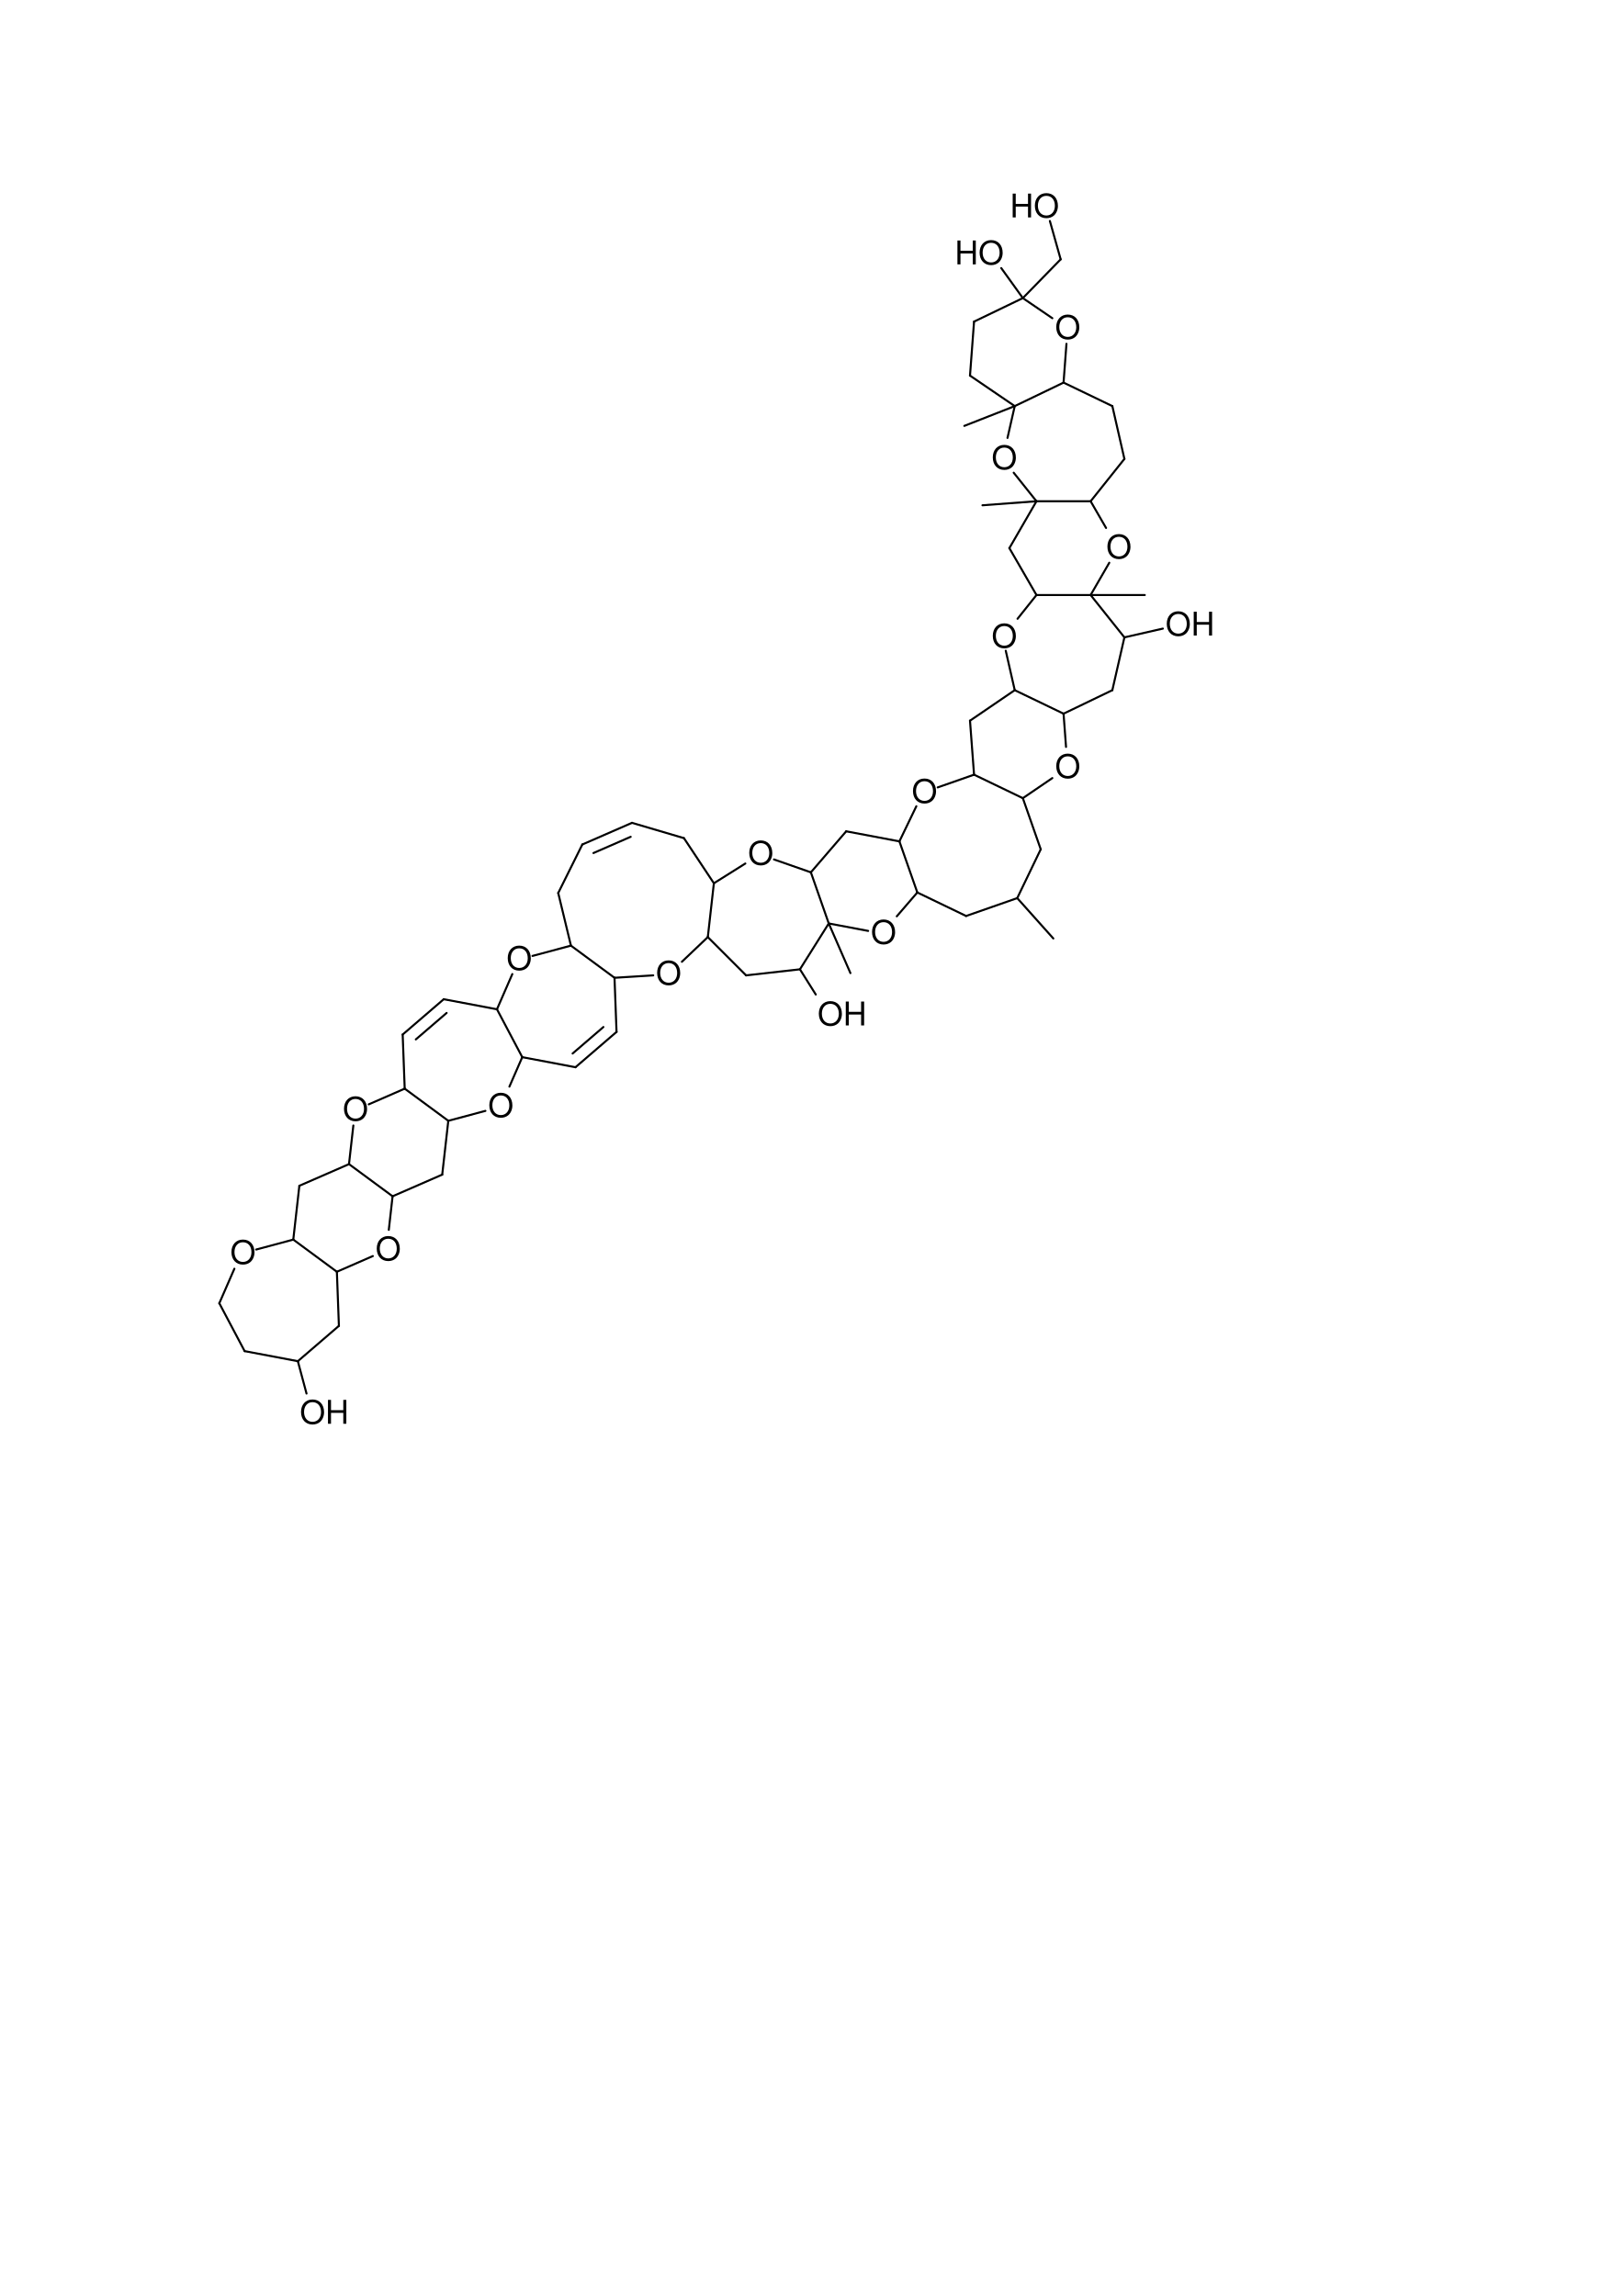
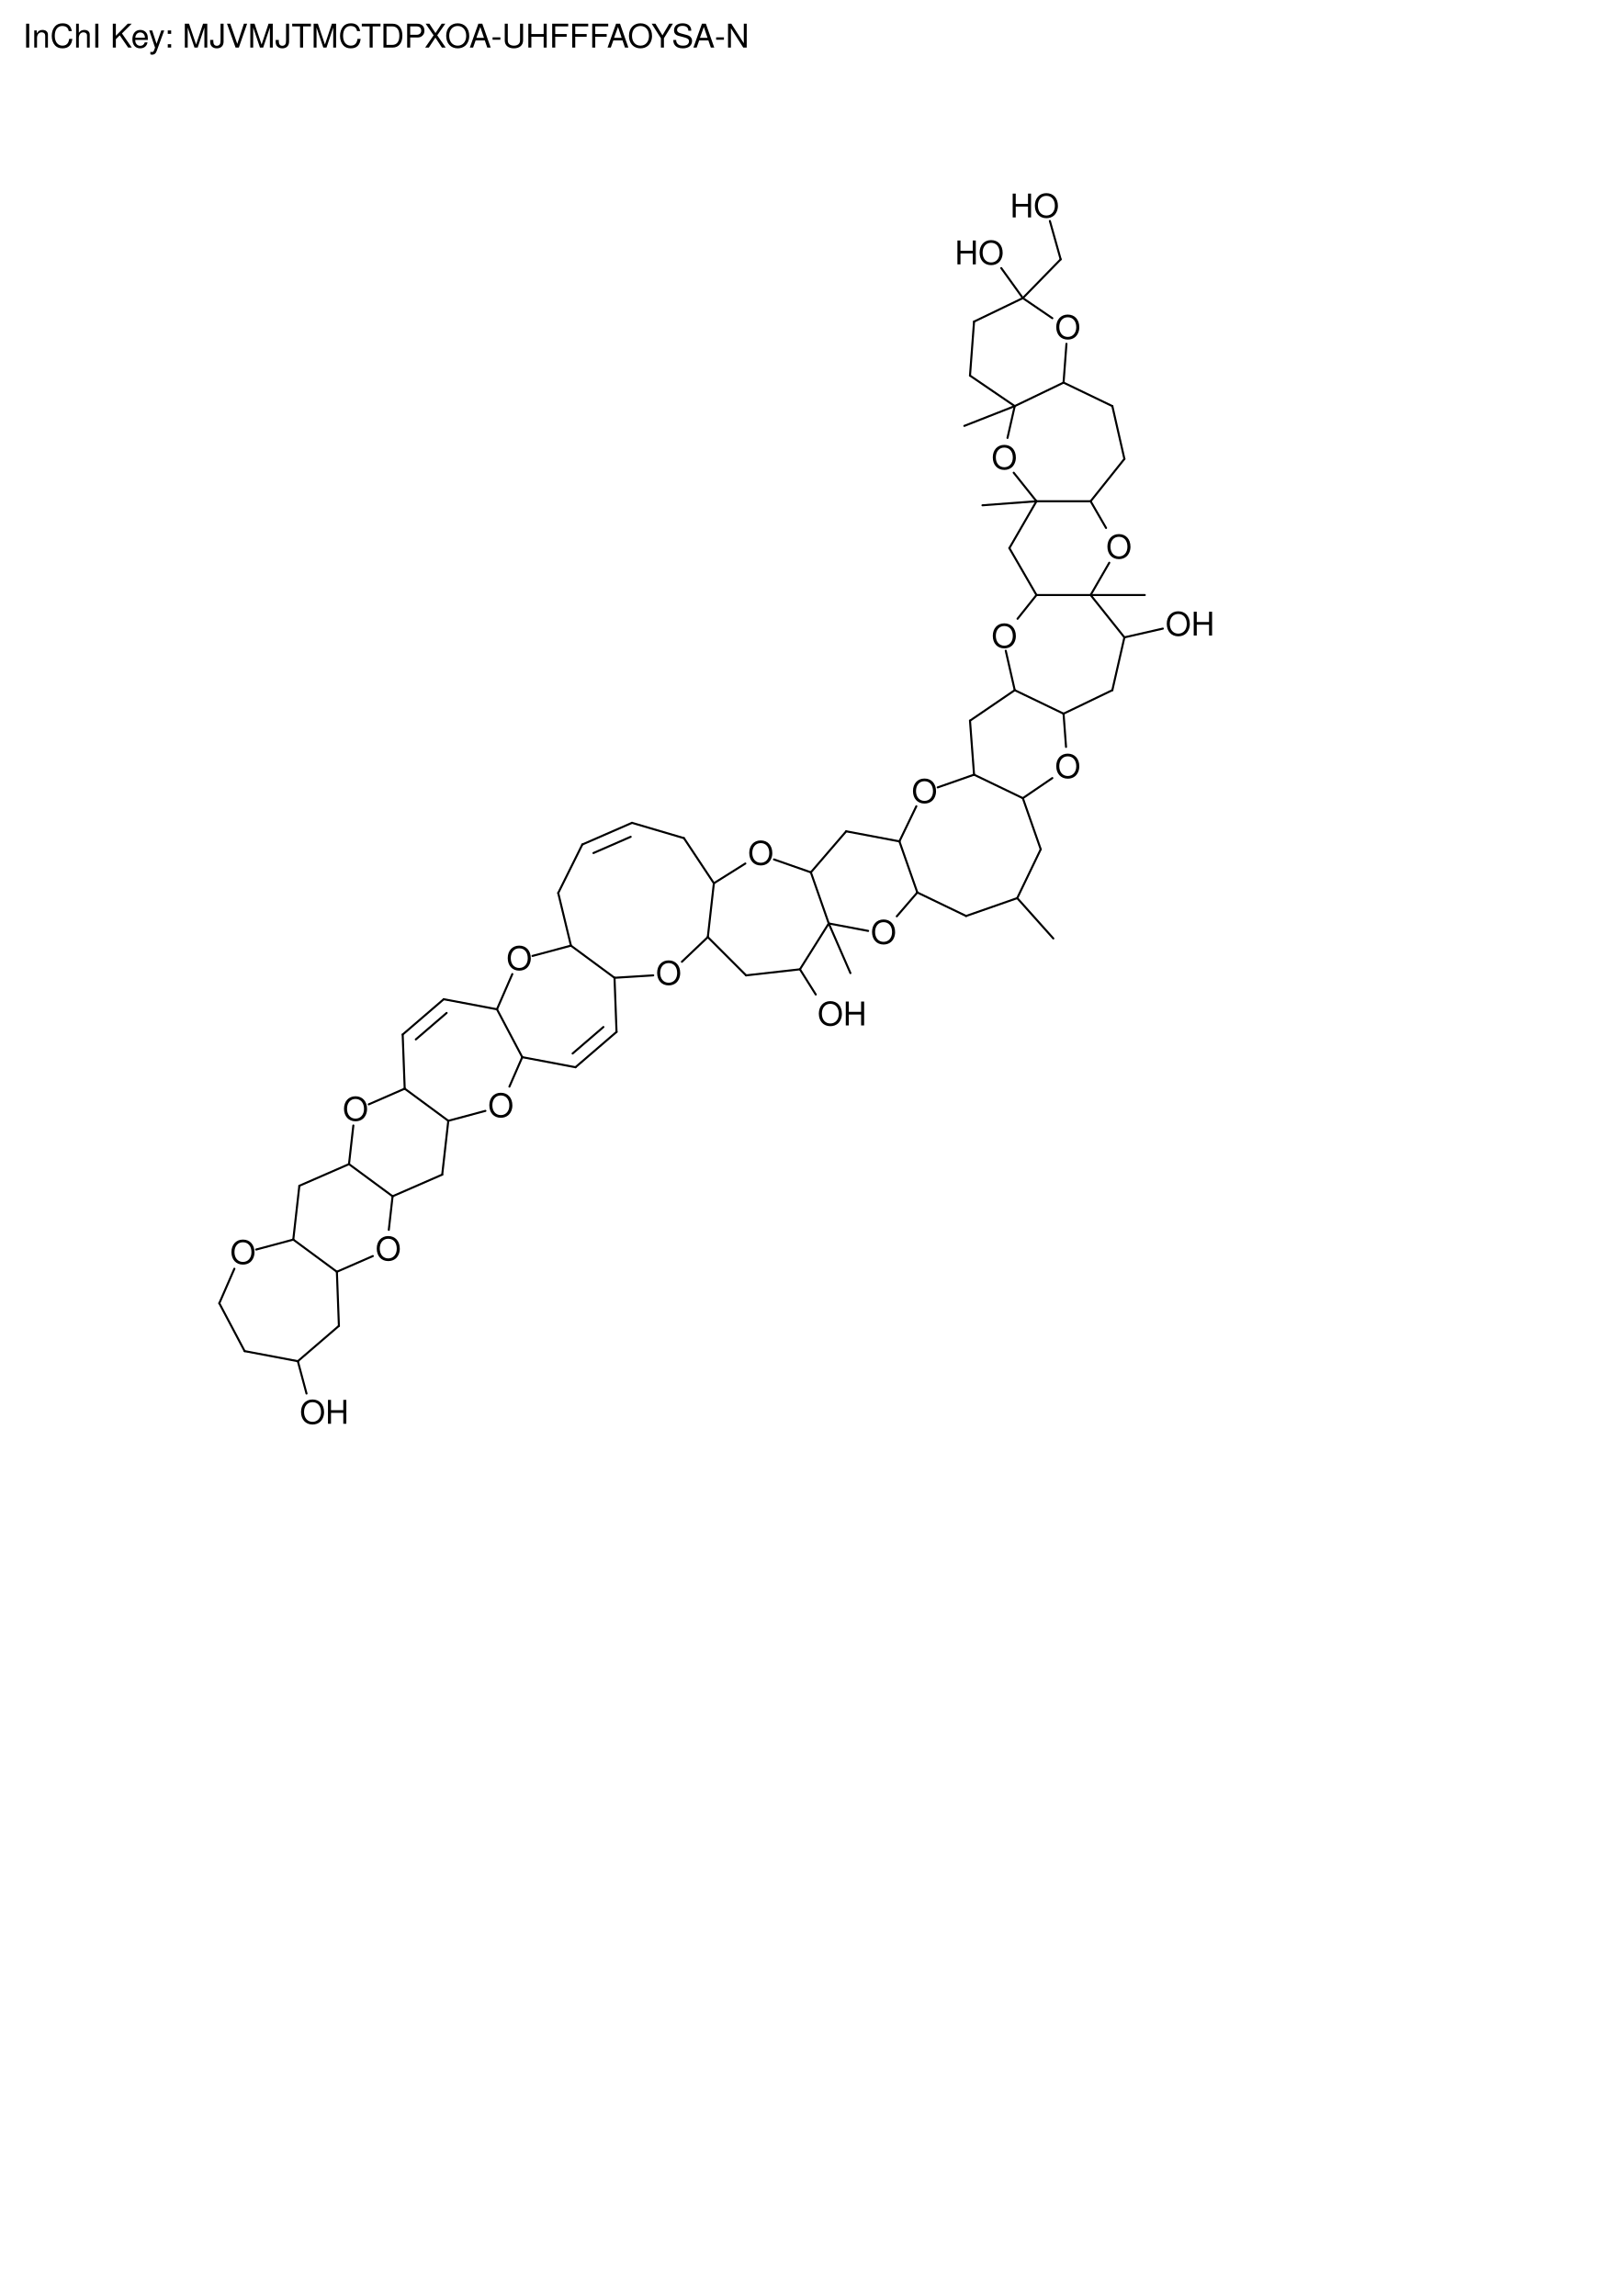
<svg xmlns="http://www.w3.org/2000/svg" xmlns:ns1="http://www.freesoftware.fsf.org/bkchem/cdml" height="297mm" version="1.0" viewBox="0 0 793 1122" width="210mm">
  <g font-family="Helvetica" font-size="12pt" stroke-linecap="round">
    <g stroke="#000000" stroke-width="1.0">
      <line x1="301.07" x2="281.01" y1="504.27" y2="521.53" />
      <line x1="294.65" x2="279.61" y1="501.88" y2="514.82" />
    </g>
    <g stroke="#000000" stroke-width="1.0">
      <line x1="491.24" x2="495.63" y1="318.00" y2="337.27" />
    </g>
    <g stroke="#000000" stroke-width="1.0">
      <line x1="473.77" x2="495.63" y1="352.18" y2="337.27" />
    </g>
    <g stroke="#000000" stroke-width="1.0">
      <line x1="475.75" x2="473.77" y1="378.57" y2="352.18" />
    </g>
    <g stroke="#000000" stroke-width="1.0">
      <line x1="439.28" x2="413.28" y1="411.16" y2="406.24" />
    </g>
    <g stroke="#000000" stroke-width="1.0">
      <line x1="471.87" x2="496.85" y1="447.62" y2="438.88" />
    </g>
    <g stroke="#000000" stroke-width="1.0">
      <line x1="255.01" x2="242.65" y1="516.61" y2="493.21" />
    </g>
    <g stroke="#000000" stroke-width="1.0">
      <line x1="495.63" x2="492.09" y1="198.45" y2="214.00" />
    </g>
    <g stroke="#000000" stroke-width="1.0">
      <line x1="475.75" x2="499.59" y1="157.16" y2="145.67" />
    </g>
    <g stroke="#000000" stroke-width="1.0">
      <line x1="519.48" x2="520.69" y1="348.76" y2="365.00" />
    </g>
    <g stroke="#000000" stroke-width="1.0">
      <line x1="541.82" x2="532.71" y1="275.00" y2="290.78" />
    </g>
    <g stroke="#000000" stroke-width="1.0">
      <line x1="242.65" x2="250.15" y1="493.21" y2="476.00" />
    </g>
    <g stroke="#000000" stroke-width="1.0">
      <line x1="519.48" x2="543.32" y1="348.76" y2="337.27" />
    </g>
    <g stroke="#000000" stroke-width="1.0">
      <line x1="413.28" x2="396.02" y1="406.24" y2="426.29" />
    </g>
    <g stroke="#000000" stroke-width="1.0">
      <line x1="543.32" x2="549.21" y1="337.27" y2="311.47" />
    </g>
    <g stroke="#000000" stroke-width="1.0">
      <line x1="242.65" x2="216.64" y1="493.21" y2="488.29" />
    </g>
    <g stroke="#000000" stroke-width="1.0">
      <line x1="216.64" x2="196.58" y1="488.29" y2="505.55" />
      <line x1="218.05" x2="203.00" y1="495.00" y2="507.94" />
    </g>
    <g stroke="#000000" stroke-width="1.0">
      <line x1="506.25" x2="532.71" y1="244.95" y2="244.95" />
    </g>
    <g stroke="#000000" stroke-width="1.0">
      <line x1="165.42" x2="145.36" y1="647.92" y2="665.18" />
    </g>
    <g stroke="#000000" stroke-width="1.0">
      <line x1="196.58" x2="197.57" y1="505.55" y2="532.00" />
    </g>
    <g stroke="#000000" stroke-width="1.0">
      <line x1="197.57" x2="218.87" y1="532.00" y2="547.71" />
    </g>
    <g stroke="#000000" stroke-width="1.0">
      <line x1="448.03" x2="471.87" y1="436.13" y2="447.62" />
    </g>
    <g stroke="#000000" stroke-width="1.0">
      <line x1="493.01" x2="506.25" y1="267.86" y2="244.95" />
    </g>
    <g stroke="#000000" stroke-width="1.0">
      <line x1="218.87" x2="237.00" y1="547.71" y2="542.86" />
    </g>
    <g stroke="#000000" stroke-width="1.0">
      <line x1="170.35" x2="146.10" y1="568.88" y2="579.46" />
    </g>
    <g stroke="#000000" stroke-width="1.0">
      <line x1="248.73" x2="255.01" y1="531.00" y2="516.61" />
    </g>
    <g stroke="#000000" stroke-width="1.0">
      <line x1="218.87" x2="215.90" y1="547.71" y2="574.01" />
    </g>
    <g stroke="#000000" stroke-width="1.0">
      <line x1="495.12" x2="506.25" y1="231.00" y2="244.95" />
    </g>
    <g stroke="#000000" stroke-width="1.0">
      <line x1="215.90" x2="191.65" y1="574.01" y2="584.59" />
    </g>
    <g stroke="#000000" stroke-width="1.0">
      <line x1="191.65" x2="170.35" y1="584.59" y2="568.88" />
    </g>
    <g stroke="#000000" stroke-width="1.0">
      <line x1="404.76" x2="390.68" y1="451.27" y2="473.68" />
    </g>
    <g stroke="#000000" stroke-width="1.0">
      <line x1="170.35" x2="172.48" y1="568.88" y2="550.00" />
    </g>
    <g stroke="#000000" stroke-width="1.0">
      <line x1="180.00" x2="197.57" y1="539.67" y2="532.00" />
    </g>
    <g stroke="#000000" stroke-width="1.0">
      <line x1="514.00" x2="499.59" y1="380.23" y2="390.05" />
    </g>
    <g stroke="#000000" stroke-width="1.0">
      <line x1="506.25" x2="493.01" y1="290.78" y2="267.86" />
    </g>
    <g stroke="#000000" stroke-width="1.0">
      <line x1="495.63" x2="473.77" y1="198.45" y2="183.55" />
    </g>
    <g stroke="#000000" stroke-width="1.0">
      <line x1="495.63" x2="519.48" y1="337.27" y2="348.76" />
    </g>
    <g stroke="#000000" stroke-width="1.0">
      <line x1="146.10" x2="143.13" y1="579.46" y2="605.76" />
    </g>
    <g stroke="#000000" stroke-width="1.0">
      <line x1="549.21" x2="532.71" y1="311.47" y2="290.78" />
    </g>
    <g stroke="#000000" stroke-width="1.0">
      <line x1="514.48" x2="496.85" y1="458.61" y2="438.88" />
    </g>
    <g stroke="#000000" stroke-width="1.0">
      <line x1="532.71" x2="549.21" y1="244.95" y2="224.26" />
    </g>
    <g stroke="#000000" stroke-width="1.0">
      <line x1="499.59" x2="514.00" y1="145.67" y2="155.50" />
    </g>
    <g stroke="#000000" stroke-width="1.0">
      <line x1="499.59" x2="475.75" y1="390.05" y2="378.57" />
    </g>
    <g stroke="#000000" stroke-width="1.0">
      <line x1="520.90" x2="519.48" y1="168.00" y2="186.97" />
    </g>
    <g stroke="#000000" stroke-width="1.0">
      <line x1="499.59" x2="518.07" y1="145.67" y2="126.73" />
    </g>
    <g stroke="#000000" stroke-width="1.0">
      <line x1="532.71" x2="540.25" y1="244.95" y2="258.00" />
    </g>
    <g stroke="#000000" stroke-width="1.0">
      <line x1="164.43" x2="165.42" y1="621.48" y2="647.92" />
    </g>
    <g stroke="#000000" stroke-width="1.0">
      <line x1="390.68" x2="364.38" y1="473.68" y2="476.64" />
    </g>
    <g stroke="#000000" stroke-width="1.0">
      <line x1="518.07" x2="512.80" y1="126.73" y2="108.00" />
    </g>
    <g stroke="#000000" stroke-width="1.0">
      <line x1="496.85" x2="508.33" y1="438.88" y2="415.03" />
    </g>
    <g stroke="#000000" stroke-width="1.0">
      <line x1="519.48" x2="495.63" y1="186.97" y2="198.45" />
    </g>
    <g stroke="#000000" stroke-width="1.0">
      <line x1="473.77" x2="475.75" y1="183.55" y2="157.16" />
    </g>
    <g stroke="#000000" stroke-width="1.0">
      <line x1="499.59" x2="489.04" y1="145.67" y2="131.00" />
    </g>
    <g stroke="#000000" stroke-width="1.0">
      <line x1="119.36" x2="106.99" y1="660.26" y2="636.87" />
    </g>
    <g stroke="#000000" stroke-width="1.0">
      <line x1="106.99" x2="114.35" y1="636.87" y2="620.00" />
    </g>
    <g stroke="#000000" stroke-width="1.0">
      <line x1="272.58" x2="278.79" y1="436.38" y2="462.11" />
    </g>
    <g stroke="#000000" stroke-width="1.0">
      <line x1="125.00" x2="143.13" y1="610.62" y2="605.76" />
    </g>
    <g stroke="#000000" stroke-width="1.0">
      <line x1="281.01" x2="255.01" y1="521.53" y2="516.61" />
    </g>
    <g stroke="#000000" stroke-width="1.0">
      <line x1="145.36" x2="149.60" y1="665.18" y2="681.00" />
    </g>
    <g stroke="#000000" stroke-width="1.0">
      <line x1="475.75" x2="458.00" y1="378.57" y2="384.78" />
    </g>
    <g stroke="#000000" stroke-width="1.0">
      <line x1="143.13" x2="164.43" y1="605.76" y2="621.48" />
    </g>
    <g stroke="#000000" stroke-width="1.0">
      <line x1="506.25" x2="497.00" y1="290.78" y2="302.38" />
    </g>
    <g stroke="#000000" stroke-width="1.0">
      <line x1="308.62" x2="284.36" y1="402.10" y2="412.68" />
      <line x1="307.98" x2="289.79" y1="408.92" y2="416.86" />
    </g>
    <g stroke="#000000" stroke-width="1.0">
      <line x1="390.68" x2="398.42" y1="473.68" y2="486.00" />
    </g>
    <g stroke="#000000" stroke-width="1.0">
      <line x1="404.76" x2="424.00" y1="451.27" y2="454.91" />
    </g>
    <g stroke="#000000" stroke-width="1.0">
      <line x1="396.02" x2="404.76" y1="426.29" y2="451.27" />
    </g>
    <g stroke="#000000" stroke-width="1.0">
      <line x1="549.21" x2="543.32" y1="224.26" y2="198.45" />
    </g>
    <g stroke="#000000" stroke-width="1.0">
      <line x1="438.00" x2="448.03" y1="447.78" y2="436.13" />
    </g>
    <g stroke="#000000" stroke-width="1.0">
      <line x1="404.76" x2="415.34" y1="451.27" y2="475.53" />
    </g>
    <g stroke="#000000" stroke-width="1.0">
      <line x1="448.03" x2="439.28" y1="436.13" y2="411.16" />
    </g>
    <g stroke="#000000" stroke-width="1.0">
      <line x1="532.71" x2="506.25" y1="290.78" y2="290.78" />
    </g>
    <g stroke="#000000" stroke-width="1.0">
      <line x1="506.25" x2="479.86" y1="244.95" y2="246.92" />
    </g>
    <g stroke="#000000" stroke-width="1.0">
      <line x1="260.00" x2="278.79" y1="467.14" y2="462.11" />
    </g>
    <g stroke="#000000" stroke-width="1.0">
      <line x1="549.21" x2="568.00" y1="311.47" y2="307.18" />
    </g>
    <g stroke="#000000" stroke-width="1.0">
      <line x1="364.38" x2="345.67" y1="476.64" y2="457.93" />
    </g>
    <g stroke="#000000" stroke-width="1.0">
      <line x1="345.67" x2="348.63" y1="457.93" y2="431.63" />
    </g>
    <g stroke="#000000" stroke-width="1.0">
      <line x1="348.63" x2="364.00" y1="431.63" y2="421.98" />
    </g>
    <g stroke="#000000" stroke-width="1.0">
      <line x1="378.00" x2="396.02" y1="419.99" y2="426.29" />
    </g>
    <g stroke="#000000" stroke-width="1.0">
      <line x1="164.43" x2="182.00" y1="621.48" y2="613.81" />
    </g>
    <g stroke="#000000" stroke-width="1.0">
      <line x1="348.63" x2="334.00" y1="431.63" y2="409.58" />
    </g>
    <g stroke="#000000" stroke-width="1.0">
      <line x1="334.00" x2="308.62" y1="409.58" y2="402.10" />
    </g>
    <g stroke="#000000" stroke-width="1.0">
      <line x1="508.33" x2="499.59" y1="415.03" y2="390.05" />
    </g>
    <g stroke="#000000" stroke-width="1.0">
      <line x1="495.63" x2="471.00" y1="198.45" y2="208.12" />
    </g>
    <g stroke="#000000" stroke-width="1.0">
      <line x1="284.36" x2="272.58" y1="412.68" y2="436.38" />
    </g>
    <g stroke="#000000" stroke-width="1.0">
      <line x1="145.36" x2="119.36" y1="665.18" y2="660.26" />
    </g>
    <g stroke="#000000" stroke-width="1.0">
      <line x1="532.71" x2="559.17" y1="290.78" y2="290.78" />
    </g>
    <g stroke="#000000" stroke-width="1.0">
      <line x1="278.79" x2="300.08" y1="462.11" y2="477.82" />
    </g>
    <g stroke="#000000" stroke-width="1.0">
      <line x1="189.80" x2="191.65" y1="601.00" y2="584.59" />
    </g>
    <g stroke="#000000" stroke-width="1.0">
      <line x1="543.32" x2="519.48" y1="198.45" y2="186.97" />
    </g>
    <g stroke="#000000" stroke-width="1.0">
      <line x1="300.08" x2="319.00" y1="477.82" y2="476.64" />
    </g>
    <g stroke="#000000" stroke-width="1.0">
      <line x1="447.55" x2="439.28" y1="394.00" y2="411.16" />
    </g>
    <g stroke="#000000" stroke-width="1.0">
      <line x1="333.00" x2="345.67" y1="469.99" y2="457.93" />
    </g>
    <g stroke="#000000" stroke-width="1.0">
      <line x1="300.08" x2="301.07" y1="477.82" y2="504.27" />
    </g>
    <text fill="#000000" font-family="helvetica" font-size="12pt" x="515.30" y="380.15">O</text>
    <text fill="#000000" font-family="helvetica" font-size="12pt" x="484.30" y="316.47">O</text>
    <text fill="#000000" font-family="helvetica" font-size="12pt" x="540.30" y="272.86">O</text>
    <text fill="#000000" font-family="helvetica" font-size="12pt" x="484.30" y="229.26">O</text>
    <text fill="#000000" font-family="helvetica" font-size="12pt" x="515.30" y="165.58">O</text>
    <text fill="#000000" font-family="helvetica" font-size="12pt" x="493.30" y="106.25">HO</text>
    <text fill="#000000" font-family="helvetica" font-size="12pt" x="466.30" y="129.19">HO</text>
    <text fill="#000000" font-family="helvetica" font-size="12pt" x="569.30" y="310.58">OH</text>
    <text fill="#000000" font-family="helvetica" font-size="12pt" x="445.30" y="392.31">O</text>
    <text fill="#000000" font-family="helvetica" font-size="12pt" x="365.30" y="422.55">O</text>
    <text fill="#000000" font-family="helvetica" font-size="12pt" x="320.30" y="481.17">O</text>
    <text fill="#000000" font-family="helvetica" font-size="12pt" x="247.30" y="473.96">O</text>
    <text fill="#000000" font-family="helvetica" font-size="12pt" x="238.30" y="545.86">O</text>
    <text fill="#000000" font-family="helvetica" font-size="12pt" x="167.30" y="547.58">O</text>
    <text fill="#000000" font-family="helvetica" font-size="12pt" x="183.30" y="615.89">O</text>
    <text fill="#000000" font-family="helvetica" font-size="12pt" x="112.30" y="617.61">O</text>
    <text fill="#000000" font-family="helvetica" font-size="12pt" x="146.30" y="695.75">OH</text>
    <text fill="#000000" font-family="helvetica" font-size="12pt" x="399.30" y="501.09">OH</text>
    <text fill="#000000" font-family="helvetica" font-size="12pt" x="425.30" y="461.19">O</text>
+     <text fill="#000000" font-family="helvetica" font-size="12pt" textLength="365" x="11.00" y="23.25">
+       <tspan>InChI Key: MJVMJTMCTDPXOA-UHFFFAOYSA-N</tspan>
+     </text>
  </g>
  <ns1:cdml version="0.16">
    <ns1:info>
      <ns1:author_program version="0.14.0-pre2">BKChem</ns1:author_program>
    </ns1:info>
    <ns1:paper crop_margin="10" crop_svg="0" orientation="portrait" replace_minus="0" type="A4" use_real_minus="0" />
    <ns1:viewport viewport="0 0 640 480" />
    <ns1:standard area_color="" font_family="helvetica" font_size="12" line_color="#000" line_width="1px" paper_crop_margin="10" paper_crop_svg="0" paper_orientation="portrait" paper_type="A4">
      <ns1:bond double-ratio="0.75" length="0.7cm" wedge-width="5px" width="6px" />
      <ns1:arrow length="1.6cm" />
      <ns1:atom show_hydrogens="0" />
    </ns1:standard>
    <ns1:molecule id="molecule28827" name="">
      <ns1:atom id="atom25959" name="C" valency="4">
        <ns1:point x="13.609cm" y="12.131cm" />
      </ns1:atom>
      <ns1:atom id="atom59493" name="C" valency="4">
        <ns1:point x="13.142cm" y="11.609cm" />
      </ns1:atom>
      <ns1:atom id="atom738" name="C" valency="4">
        <ns1:point x="13.446cm" y="10.978cm" />
      </ns1:atom>
      <ns1:atom id="atom34240" name="C" valency="4">
        <ns1:point x="13.215cm" y="10.317cm" />
      </ns1:atom>
      <ns1:atom id="atom39378" name="C" valency="4">
        <ns1:point x="12.584cm" y="10.014cm" />
      </ns1:atom>
      <ns1:atom id="atom52835" name="C" valency="4">
        <ns1:point x="12.532cm" y="9.316cm" />
      </ns1:atom>
      <ns1:atom id="atom13007" name="C" valency="4">
        <ns1:point x="13.110cm" y="8.921cm" />
      </ns1:atom>
      <ns1:atom id="atom54033" name="C" valency="4">
        <ns1:point x="13.741cm" y="9.225cm" />
      </ns1:atom>
      <ns1:atom id="atom44185" name="O" pos="center-first" valency="2">
        <ns1:point x="13.793cm" y="9.923cm" />
      </ns1:atom>
      <ns1:atom id="atom83127" name="C" valency="4">
        <ns1:point x="14.371cm" y="8.921cm" />
      </ns1:atom>
      <ns1:atom id="atom55143" name="C" valency="4">
        <ns1:point x="14.527cm" y="8.239cm" />
      </ns1:atom>
      <ns1:atom id="atom90986" name="C" valency="4">
        <ns1:point x="14.091cm" y="7.691cm" />
      </ns1:atom>
      <ns1:atom id="atom81920" name="C" valency="4">
        <ns1:point x="13.391cm" y="7.691cm" />
      </ns1:atom>
      <ns1:atom id="atom45327" name="O" pos="center-first" valency="2">
        <ns1:point x="12.954cm" y="8.239cm" />
      </ns1:atom>
      <ns1:atom id="atom39904" name="C" valency="4">
        <ns1:point x="13.041cm" y="7.085cm" />
      </ns1:atom>
      <ns1:atom id="atom73893" name="C" valency="4">
        <ns1:point x="13.391cm" y="6.479cm" />
      </ns1:atom>
      <ns1:atom id="atom45184" name="C" valency="4">
        <ns1:point x="14.091cm" y="6.479cm" />
      </ns1:atom>
      <ns1:atom id="atom43518" name="O" pos="center-first" valency="2">
        <ns1:point x="14.441cm" y="7.085cm" />
      </ns1:atom>
      <ns1:atom id="atom17769" name="C" valency="4">
        <ns1:point x="14.527cm" y="5.932cm" />
      </ns1:atom>
      <ns1:atom id="atom22123" name="C" valency="4">
        <ns1:point x="14.371cm" y="5.249cm" />
      </ns1:atom>
      <ns1:atom id="atom75542" name="C" valency="4">
        <ns1:point x="13.741cm" y="4.946cm" />
      </ns1:atom>
      <ns1:atom id="atom83368" name="C" valency="4">
        <ns1:point x="13.110cm" y="5.249cm" />
      </ns1:atom>
      <ns1:atom id="atom92738" name="O" pos="center-first" valency="2">
        <ns1:point x="12.954cm" y="5.932cm" />
      </ns1:atom>
      <ns1:atom id="atom24288" name="C" valency="4">
        <ns1:point x="12.532cm" y="4.855cm" />
      </ns1:atom>
      <ns1:atom id="atom56173" name="C" valency="4">
        <ns1:point x="12.584cm" y="4.157cm" />
      </ns1:atom>
      <ns1:atom id="atom68441" name="C" valency="4">
        <ns1:point x="13.215cm" y="3.853cm" />
      </ns1:atom>
      <ns1:atom id="atom95669" name="O" pos="center-first" valency="2">
        <ns1:point x="13.793cm" y="4.248cm" />
      </ns1:atom>
      <ns1:atom id="atom90251" name="C" valency="4">
        <ns1:point x="13.703cm" y="3.352cm" />
      </ns1:atom>
      <ns1:atom hydrogens="on" id="atom65792" name="O" pos="center-last" valency="2">
        <ns1:point x="13.514cm" y="2.678cm" />
      </ns1:atom>
      <ns1:atom hydrogens="on" id="atom66336" name="O" pos="center-last" valency="2">
        <ns1:point x="12.806cm" y="3.285cm" />
      </ns1:atom>
      <ns1:atom hydrogens="on" id="atom55058" name="O" pos="center-first" valency="2">
        <ns1:point x="15.210cm" y="8.083cm" />
      </ns1:atom>
      <ns1:atom id="atom44852" name="O" pos="center-first" valency="2">
        <ns1:point x="11.923cm" y="10.245cm" />
      </ns1:atom>
      <ns1:atom id="atom70878" name="C" valency="4">
        <ns1:point x="11.619cm" y="10.875cm" />
      </ns1:atom>
      <ns1:atom id="atom81668" name="C" valency="4">
        <ns1:point x="10.932cm" y="10.745cm" />
      </ns1:atom>
      <ns1:atom id="atom80182" name="C" valency="4">
        <ns1:point x="10.475cm" y="11.276cm" />
      </ns1:atom>
      <ns1:atom id="atom85150" name="C" valency="4">
        <ns1:point x="10.706cm" y="11.937cm" />
      </ns1:atom>
      <ns1:atom id="atom57772" name="C" valency="4">
        <ns1:point x="10.334cm" y="12.529cm" />
      </ns1:atom>
      <ns1:atom id="atom70906" name="C" valency="4">
        <ns1:point x="9.638cm" y="12.608cm" />
      </ns1:atom>
      <ns1:atom id="atom40147" name="C" valency="4">
        <ns1:point x="9.143cm" y="12.113cm" />
      </ns1:atom>
      <ns1:atom id="atom51145" name="C" valency="4">
        <ns1:point x="9.222cm" y="11.417cm" />
      </ns1:atom>
      <ns1:atom id="atom24421" name="O" pos="center-first" valency="2">
        <ns1:point x="9.814cm" y="11.045cm" />
      </ns1:atom>
      <ns1:atom id="atom65477" name="C" valency="4">
        <ns1:point x="8.835cm" y="10.834cm" />
      </ns1:atom>
      <ns1:atom id="atom93008" name="C" valency="4">
        <ns1:point x="8.163cm" y="10.636cm" />
      </ns1:atom>
      <ns1:atom id="atom94058" name="C" valency="4">
        <ns1:point x="7.522cm" y="10.916cm" />
      </ns1:atom>
      <ns1:atom id="atom13918" name="C" valency="4">
        <ns1:point x="7.210cm" y="11.543cm" />
      </ns1:atom>
      <ns1:atom id="atom68560" name="C" valency="4">
        <ns1:point x="7.374cm" y="12.223cm" />
      </ns1:atom>
      <ns1:atom id="atom36415" name="C" valency="4">
        <ns1:point x="7.937cm" y="12.639cm" />
      </ns1:atom>
      <ns1:atom id="atom20584" name="O" pos="center-first" valency="2">
        <ns1:point x="8.636cm" y="12.595cm" />
      </ns1:atom>
      <ns1:atom id="atom68635" name="C" valency="4">
        <ns1:point x="7.964cm" y="13.338cm" />
      </ns1:atom>
      <ns1:atom id="atom41337" name="C" valency="4">
        <ns1:point x="7.433cm" y="13.795cm" />
      </ns1:atom>
      <ns1:atom id="atom78956" name="C" valency="4">
        <ns1:point x="6.745cm" y="13.665cm" />
      </ns1:atom>
      <ns1:atom id="atom60606" name="C" valency="4">
        <ns1:point x="6.418cm" y="13.046cm" />
      </ns1:atom>
      <ns1:atom id="atom21319" name="O" pos="center-first" valency="2">
        <ns1:point x="6.698cm" y="12.404cm" />
      </ns1:atom>
      <ns1:atom id="atom80456" name="C" valency="4">
        <ns1:point x="5.730cm" y="12.916cm" />
      </ns1:atom>
      <ns1:atom id="atom52290" name="C" valency="4">
        <ns1:point x="5.200cm" y="13.372cm" />
      </ns1:atom>
      <ns1:atom id="atom93830" name="C" valency="4">
        <ns1:point x="5.226cm" y="14.072cm" />
      </ns1:atom>
      <ns1:atom id="atom85370" name="C" valency="4">
        <ns1:point x="5.789cm" y="14.488cm" />
      </ns1:atom>
      <ns1:atom id="atom84998" name="O" pos="center-first" valency="2">
        <ns1:point x="6.465cm" y="14.306cm" />
      </ns1:atom>
      <ns1:atom id="atom84877" name="C" valency="4">
        <ns1:point x="5.711cm" y="15.183cm" />
      </ns1:atom>
      <ns1:atom id="atom6129" name="C" valency="4">
        <ns1:point x="5.069cm" y="15.463cm" />
      </ns1:atom>
      <ns1:atom id="atom86834" name="C" valency="4">
        <ns1:point x="4.506cm" y="15.047cm" />
      </ns1:atom>
      <ns1:atom id="atom23205" name="O" pos="center-first" valency="2">
        <ns1:point x="4.584cm" y="14.352cm" />
      </ns1:atom>
      <ns1:atom id="atom12267" name="C" valency="4">
        <ns1:point x="3.864cm" y="15.327cm" />
      </ns1:atom>
      <ns1:atom id="atom13384" name="C" valency="4">
        <ns1:point x="3.786cm" y="16.023cm" />
      </ns1:atom>
      <ns1:atom id="atom40112" name="C" valency="4">
        <ns1:point x="4.349cm" y="16.439cm" />
      </ns1:atom>
      <ns1:atom id="atom92094" name="O" pos="center-first" valency="2">
        <ns1:point x="4.991cm" y="16.159cm" />
      </ns1:atom>
      <ns1:atom id="atom48472" name="C" valency="4">
        <ns1:point x="4.375cm" y="17.138cm" />
      </ns1:atom>
      <ns1:atom id="atom78272" name="C" valency="4">
        <ns1:point x="3.845cm" y="17.595cm" />
      </ns1:atom>
      <ns1:atom id="atom48790" name="C" valency="4">
        <ns1:point x="3.157cm" y="17.465cm" />
      </ns1:atom>
      <ns1:atom id="atom71428" name="C" valency="4">
        <ns1:point x="2.830cm" y="16.846cm" />
      </ns1:atom>
      <ns1:atom id="atom4412" name="O" pos="center-first" valency="2">
        <ns1:point x="3.110cm" y="16.204cm" />
      </ns1:atom>
      <ns1:atom hydrogens="on" id="atom92921" name="O" pos="center-first" valency="2">
        <ns1:point x="4.026cm" y="18.271cm" />
      </ns1:atom>
      <ns1:atom hydrogens="on" id="atom1333" name="O" pos="center-first" valency="2">
        <ns1:point x="10.706cm" y="13.122cm" />
      </ns1:atom>
      <ns1:atom id="atom90100" name="O" pos="center-first" valency="2">
        <ns1:point x="11.394cm" y="12.067cm" />
      </ns1:atom>
      <ns1:atom id="atom76035" name="C" valency="4">
        <ns1:point x="11.851cm" y="11.536cm" />
      </ns1:atom>
      <ns1:atom id="atom57043" name="C" valency="4">
        <ns1:point x="12.481cm" y="11.840cm" />
      </ns1:atom>
      <ns1:atom id="atom52359" name="C" valency="4">
        <ns1:point x="10.986cm" y="12.578cm" />
      </ns1:atom>
      <ns1:atom id="atom59392" name="C" valency="4">
        <ns1:point x="12.693cm" y="6.531cm" />
      </ns1:atom>
      <ns1:atom id="atom49063" name="C" valency="4">
        <ns1:point x="12.458cm" y="5.505cm" />
      </ns1:atom>
      <ns1:atom id="atom16400" name="C" valency="4">
        <ns1:point x="14.791cm" y="7.691cm" />
      </ns1:atom>
      <ns1:bond bond_width="-6.0" center="no" double_ratio="0.75" end="atom41337" id="bond11647" line_width="1.0" start="atom68635" type="n2" />
      <ns1:bond double_ratio="0.75" end="atom13007" id="bond54130" line_width="1.0" start="atom45327" type="n1" />
      <ns1:bond double_ratio="0.75" end="atom13007" id="bond67712" line_width="1.0" start="atom52835" type="n1" />
      <ns1:bond double_ratio="0.75" end="atom52835" id="bond46420" line_width="1.0" start="atom39378" type="n1" />
      <ns1:bond double_ratio="0.75" end="atom81668" id="bond69575" line_width="1.0" start="atom70878" type="n1" />
      <ns1:bond double_ratio="0.75" end="atom59493" id="bond63225" line_width="1.0" start="atom57043" type="n1" />
      <ns1:bond double_ratio="0.75" end="atom60606" id="bond92582" line_width="1.0" start="atom78956" type="n1" />
      <ns1:bond double_ratio="0.75" end="atom92738" id="bond14953" line_width="1.0" start="atom83368" type="n1" />
      <ns1:bond double_ratio="0.75" end="atom68441" id="bond16092" line_width="1.0" start="atom56173" type="n1" />
      <ns1:bond double_ratio="0.75" end="atom44185" id="bond79007" line_width="1.0" start="atom54033" type="n1" />
      <ns1:bond double_ratio="0.75" end="atom90986" id="bond58458" line_width="1.0" start="atom43518" type="n1" />
      <ns1:bond double_ratio="0.75" end="atom21319" id="bond34984" line_width="1.0" start="atom60606" type="n1" />
      <ns1:bond double_ratio="0.75" end="atom83127" id="bond18815" line_width="1.0" start="atom54033" type="n1" />
      <ns1:bond double_ratio="0.75" end="atom80182" id="bond54911" line_width="1.0" start="atom81668" type="n1" />
      <ns1:bond double_ratio="0.75" end="atom55143" id="bond68675" line_width="1.0" start="atom83127" type="n1" />
      <ns1:bond double_ratio="0.75" end="atom80456" id="bond78967" line_width="1.0" start="atom60606" type="n1" />
      <ns1:bond bond_width="6.0" center="no" double_ratio="0.75" end="atom52290" id="bond48735" line_width="1.0" start="atom80456" type="n2" />
      <ns1:bond double_ratio="0.75" end="atom45184" id="bond64853" line_width="1.0" start="atom73893" type="n1" />
      <ns1:bond double_ratio="0.75" end="atom78272" id="bond73641" line_width="1.0" start="atom48472" type="n1" />
      <ns1:bond double_ratio="0.75" end="atom93830" id="bond18799" line_width="1.0" start="atom52290" type="n1" />
      <ns1:bond double_ratio="0.75" end="atom85370" id="bond27002" line_width="1.0" start="atom93830" type="n1" />
      <ns1:bond double_ratio="0.75" end="atom57043" id="bond23227" line_width="1.0" start="atom76035" type="n1" />
      <ns1:bond double_ratio="0.75" end="atom73893" id="bond99623" line_width="1.0" start="atom39904" type="n1" />
      <ns1:bond double_ratio="0.75" end="atom84998" id="bond11945" line_width="1.0" start="atom85370" type="n1" />
      <ns1:bond double_ratio="0.75" end="atom12267" id="bond26232" line_width="1.0" start="atom86834" type="n1" />
      <ns1:bond double_ratio="0.75" end="atom78956" id="bond1958" line_width="1.0" start="atom84998" type="n1" />
      <ns1:bond double_ratio="0.75" end="atom84877" id="bond12299" line_width="1.0" start="atom85370" type="n1" />
      <ns1:bond double_ratio="0.75" end="atom73893" id="bond50991" line_width="1.0" start="atom92738" type="n1" />
      <ns1:bond double_ratio="0.75" end="atom6129" id="bond92485" line_width="1.0" start="atom84877" type="n1" />
      <ns1:bond double_ratio="0.75" end="atom86834" id="bond62708" line_width="1.0" start="atom6129" type="n1" />
      <ns1:bond double_ratio="0.75" end="atom57772" id="bond90826" line_width="1.0" start="atom85150" type="n1" />
      <ns1:bond double_ratio="0.75" end="atom23205" id="bond34867" line_width="1.0" start="atom86834" type="n1" />
      <ns1:bond double_ratio="0.75" end="atom93830" id="bond50027" line_width="1.0" start="atom23205" type="n1" />
      <ns1:bond double_ratio="0.75" end="atom34240" id="bond7730" line_width="1.0" start="atom44185" type="n1" />
      <ns1:bond double_ratio="0.75" end="atom39904" id="bond82668" line_width="1.0" start="atom81920" type="n1" />
      <ns1:bond double_ratio="0.75" end="atom24288" id="bond66854" line_width="1.0" start="atom83368" type="n1" />
      <ns1:bond double_ratio="0.75" end="atom54033" id="bond43274" line_width="1.0" start="atom13007" type="n1" />
      <ns1:bond double_ratio="0.75" end="atom13384" id="bond55461" line_width="1.0" start="atom12267" type="n1" />
      <ns1:bond double_ratio="0.75" end="atom90986" id="bond98148" line_width="1.0" start="atom55143" type="n1" />
      <ns1:bond double_ratio="0.75" end="atom59493" id="bond15653" line_width="1.0" start="atom25959" type="n1" />
      <ns1:bond double_ratio="0.75" end="atom17769" id="bond58527" line_width="1.0" start="atom45184" type="n1" />
      <ns1:bond double_ratio="0.75" end="atom95669" id="bond69394" line_width="1.0" start="atom68441" type="n1" />
      <ns1:bond double_ratio="0.75" end="atom39378" id="bond12635" line_width="1.0" start="atom34240" type="n1" />
      <ns1:bond double_ratio="0.75" end="atom75542" id="bond21621" line_width="1.0" start="atom95669" type="n1" />
      <ns1:bond double_ratio="0.75" end="atom90251" id="bond52521" line_width="1.0" start="atom68441" type="n1" />
      <ns1:bond double_ratio="0.75" end="atom43518" id="bond92921" line_width="1.0" start="atom45184" type="n1" />
      <ns1:bond double_ratio="0.75" end="atom48472" id="bond58360" line_width="1.0" start="atom40112" type="n1" />
      <ns1:bond double_ratio="0.75" end="atom70906" id="bond96179" line_width="1.0" start="atom57772" type="n1" />
      <ns1:bond double_ratio="0.75" end="atom65792" id="bond55495" line_width="1.0" start="atom90251" type="n1" />
      <ns1:bond double_ratio="0.75" end="atom738" id="bond20850" line_width="1.0" start="atom59493" type="n1" />
      <ns1:bond double_ratio="0.75" end="atom83368" id="bond96217" line_width="1.0" start="atom75542" type="n1" />
      <ns1:bond double_ratio="0.75" end="atom56173" id="bond45235" line_width="1.0" start="atom24288" type="n1" />
      <ns1:bond double_ratio="0.75" end="atom66336" id="bond91351" line_width="1.0" start="atom68441" type="n1" />
      <ns1:bond double_ratio="0.75" end="atom71428" id="bond74858" line_width="1.0" start="atom48790" type="n1" />
      <ns1:bond double_ratio="0.75" end="atom4412" id="bond33314" line_width="1.0" start="atom71428" type="n1" />
      <ns1:bond double_ratio="0.75" end="atom68560" id="bond34310" line_width="1.0" start="atom13918" type="n1" />
      <ns1:bond double_ratio="0.75" end="atom13384" id="bond27684" line_width="1.0" start="atom4412" type="n1" />
      <ns1:bond double_ratio="0.75" end="atom78956" id="bond19289" line_width="1.0" start="atom41337" type="n1" />
      <ns1:bond double_ratio="0.75" end="atom92921" id="bond7411" line_width="1.0" start="atom78272" type="n1" />
      <ns1:bond double_ratio="0.75" end="atom44852" id="bond29957" line_width="1.0" start="atom39378" type="n1" />
      <ns1:bond double_ratio="0.75" end="atom40112" id="bond78366" line_width="1.0" start="atom13384" type="n1" />
      <ns1:bond double_ratio="0.75" end="atom45327" id="bond45289" line_width="1.0" start="atom81920" type="n1" />
      <ns1:bond bond_width="6.0" center="no" double_ratio="0.75" end="atom94058" id="bond82696" line_width="1.0" start="atom93008" type="n2" />
      <ns1:bond double_ratio="0.75" end="atom1333" id="bond21127" line_width="1.0" start="atom57772" type="n1" />
      <ns1:bond double_ratio="0.75" end="atom90100" id="bond82785" line_width="1.0" start="atom85150" type="n1" />
      <ns1:bond double_ratio="0.75" end="atom85150" id="bond75360" line_width="1.0" start="atom80182" type="n1" />
      <ns1:bond double_ratio="0.75" end="atom22123" id="bond43919" line_width="1.0" start="atom17769" type="n1" />
      <ns1:bond double_ratio="0.75" end="atom76035" id="bond97540" line_width="1.0" start="atom90100" type="n1" />
      <ns1:bond double_ratio="0.75" end="atom52359" id="bond7428" line_width="1.0" start="atom85150" type="n1" />
      <ns1:bond double_ratio="0.75" end="atom70878" id="bond7417" line_width="1.0" start="atom76035" type="n1" />
      <ns1:bond double_ratio="0.75" end="atom81920" id="bond53659" line_width="1.0" start="atom90986" type="n1" />
      <ns1:bond double_ratio="0.75" end="atom59392" id="bond58207" line_width="1.0" start="atom73893" type="n1" />
      <ns1:bond double_ratio="0.75" end="atom68560" id="bond26844" line_width="1.0" start="atom21319" type="n1" />
      <ns1:bond double_ratio="0.75" end="atom55058" id="bond11919" line_width="1.0" start="atom55143" type="n1" />
      <ns1:bond double_ratio="0.75" end="atom40147" id="bond44308" line_width="1.0" start="atom70906" type="n1" />
      <ns1:bond double_ratio="0.75" end="atom51145" id="bond61217" line_width="1.0" start="atom40147" type="n1" />
      <ns1:bond double_ratio="0.75" end="atom24421" id="bond39313" line_width="1.0" start="atom51145" type="n1" />
      <ns1:bond double_ratio="0.75" end="atom80182" id="bond57451" line_width="1.0" start="atom24421" type="n1" />
      <ns1:bond double_ratio="0.75" end="atom92094" id="bond49526" line_width="1.0" start="atom40112" type="n1" />
      <ns1:bond double_ratio="0.75" end="atom65477" id="bond23762" line_width="1.0" start="atom51145" type="n1" />
      <ns1:bond double_ratio="0.75" end="atom93008" id="bond25179" line_width="1.0" start="atom65477" type="n1" />
      <ns1:bond double_ratio="0.75" end="atom34240" id="bond94310" line_width="1.0" start="atom738" type="n1" />
      <ns1:bond double_ratio="0.75" end="atom49063" id="bond14468" line_width="1.0" start="atom83368" type="n1" />
      <ns1:bond double_ratio="0.75" end="atom13918" id="bond64452" line_width="1.0" start="atom94058" type="n1" />
      <ns1:bond double_ratio="0.75" end="atom48790" id="bond7745" line_width="1.0" start="atom78272" type="n1" />
      <ns1:bond double_ratio="0.75" end="atom16400" id="bond1748" line_width="1.0" start="atom90986" type="n1" />
      <ns1:bond double_ratio="0.75" end="atom36415" id="bond20529" line_width="1.0" start="atom68560" type="n1" />
      <ns1:bond double_ratio="0.75" end="atom6129" id="bond20848" line_width="1.0" start="atom92094" type="n1" />
      <ns1:bond double_ratio="0.75" end="atom75542" id="bond35698" line_width="1.0" start="atom22123" type="n1" />
      <ns1:bond double_ratio="0.75" end="atom20584" id="bond26803" line_width="1.0" start="atom36415" type="n1" />
      <ns1:bond double_ratio="0.75" end="atom70878" id="bond18780" line_width="1.0" start="atom44852" type="n1" />
      <ns1:bond double_ratio="0.75" end="atom40147" id="bond17280" line_width="1.0" start="atom20584" type="n1" />
      <ns1:bond double_ratio="0.75" end="atom68635" id="bond89640" line_width="1.0" start="atom36415" type="n1" />
    </ns1:molecule>
+     <ns1:text id="text66017">
+       <ns1:point x="0.317cm" y="0.476cm" />
+       <ns1:ftext>InChI Key: MJVMJTMCTDPXOA-UHFFFAOYSA-N</ns1:ftext>
+     </ns1:text>
  </ns1:cdml>
</svg>
